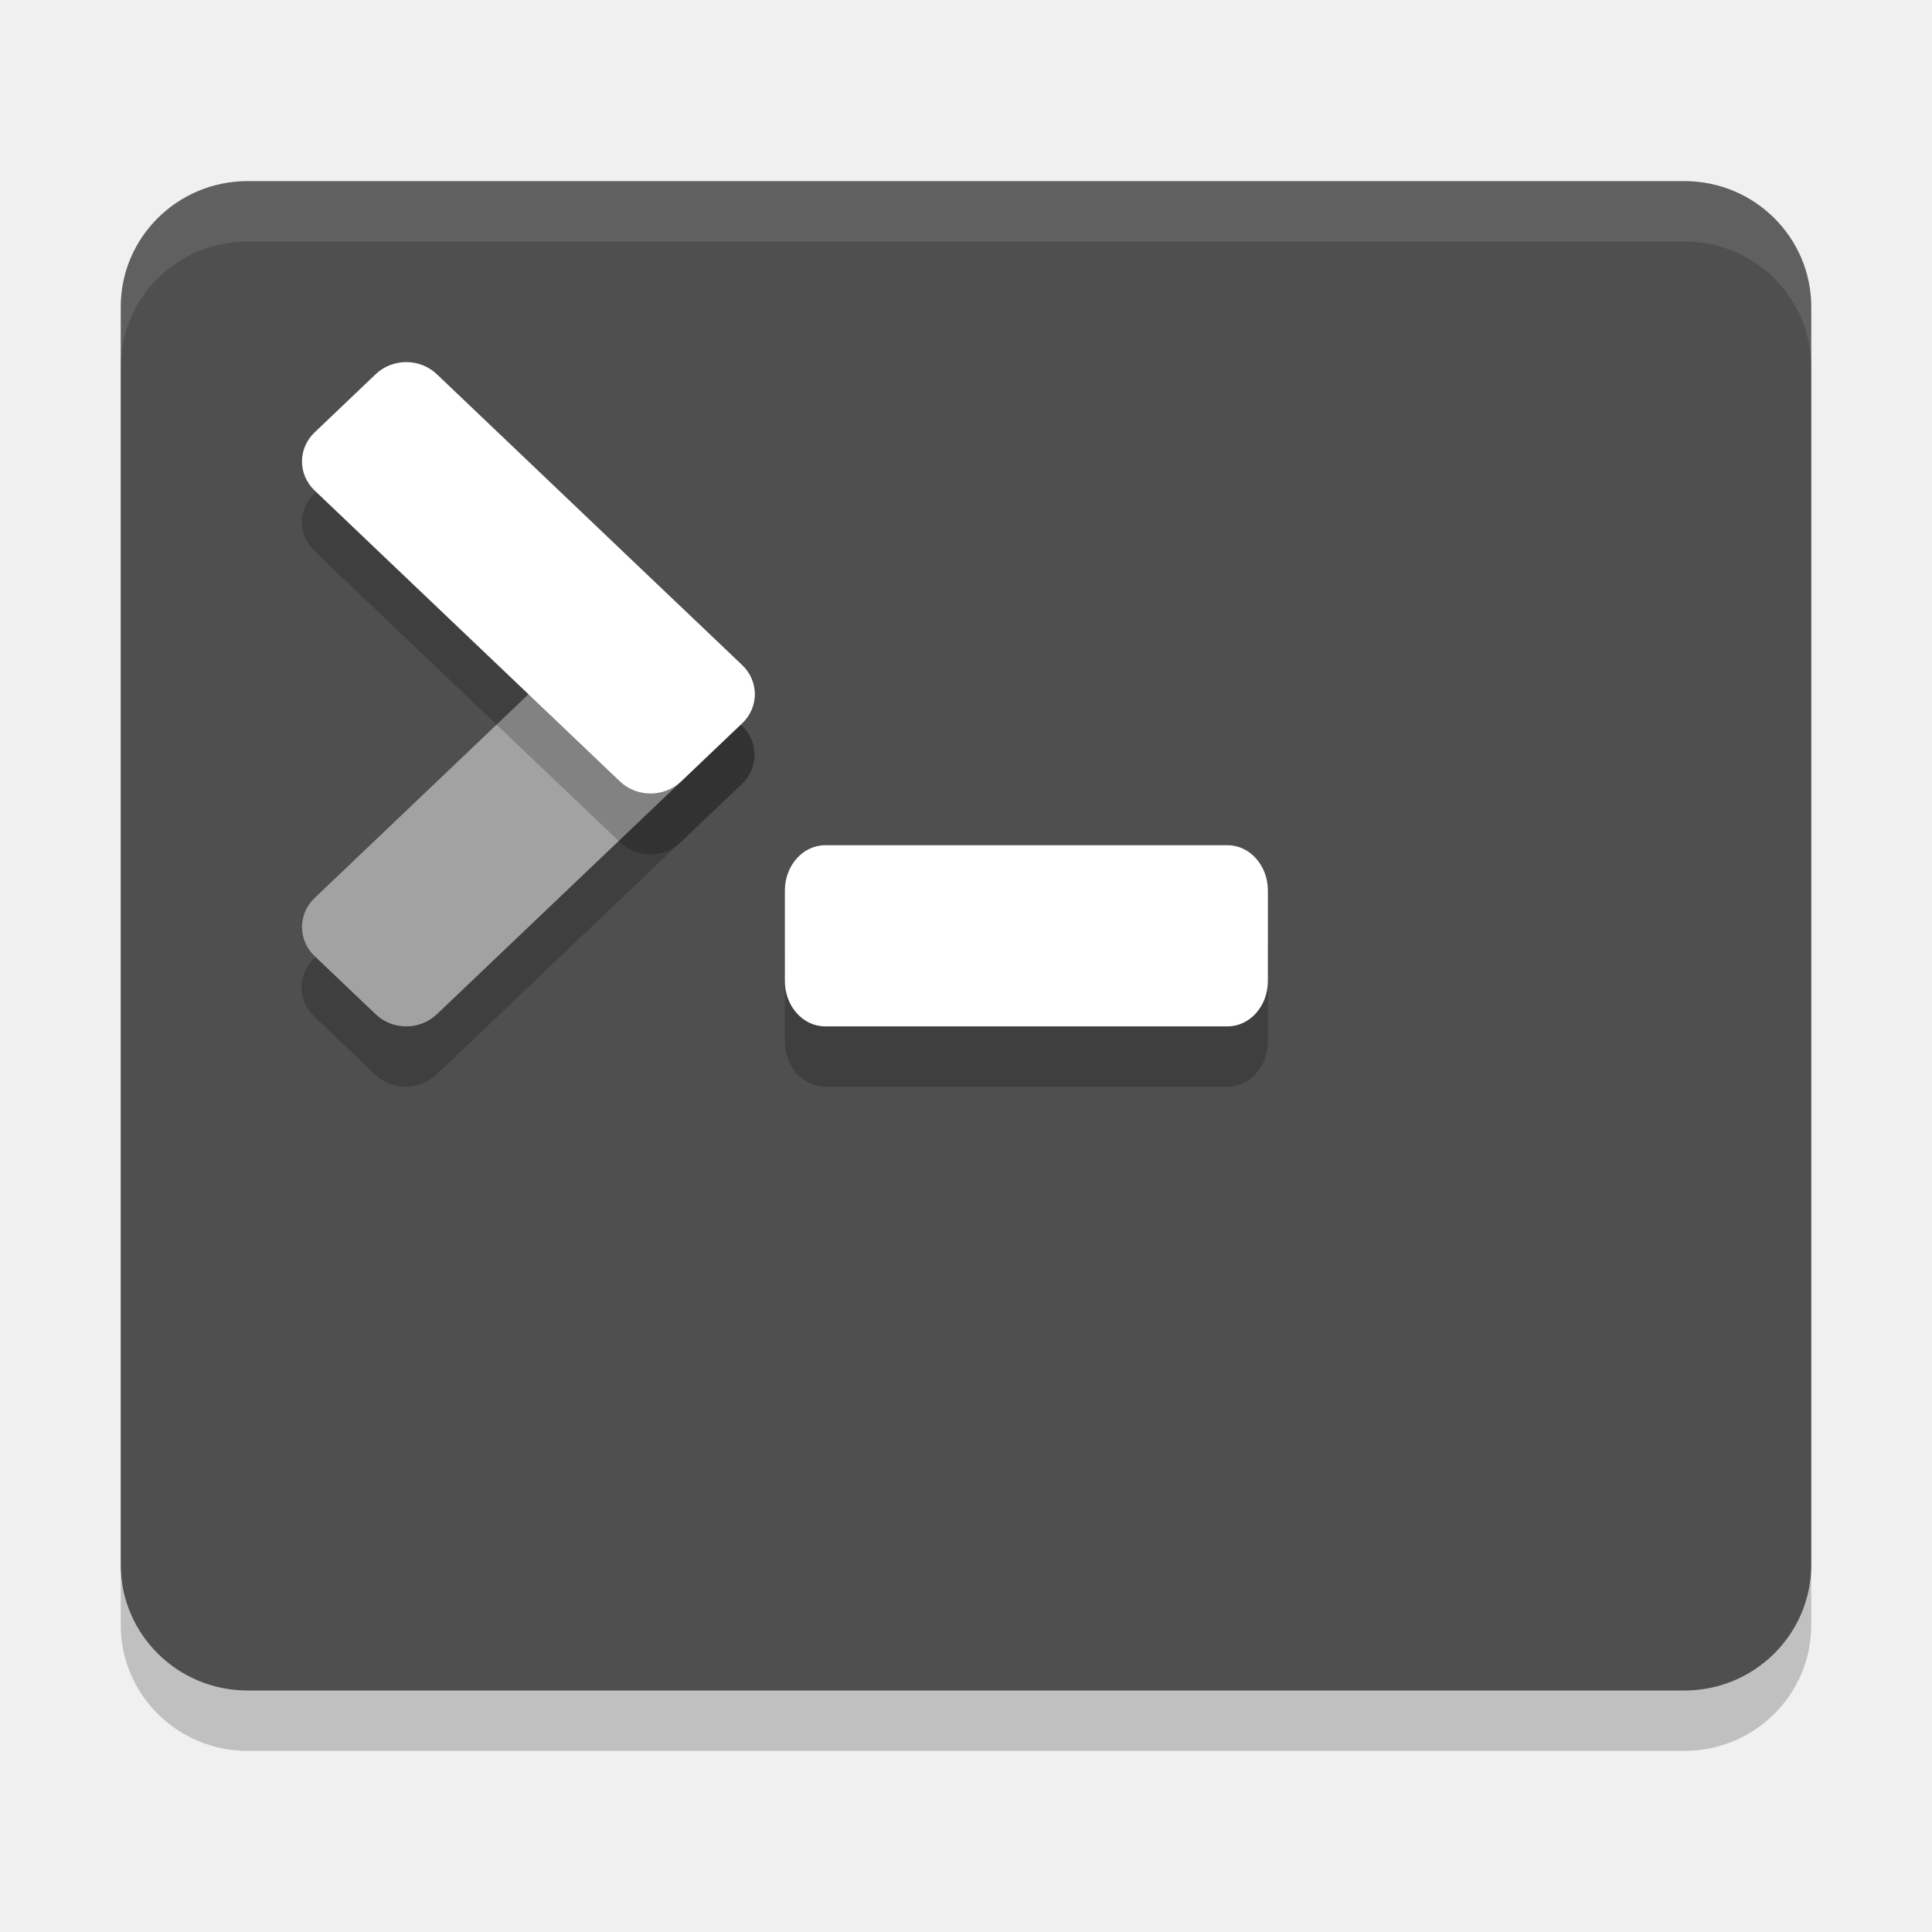
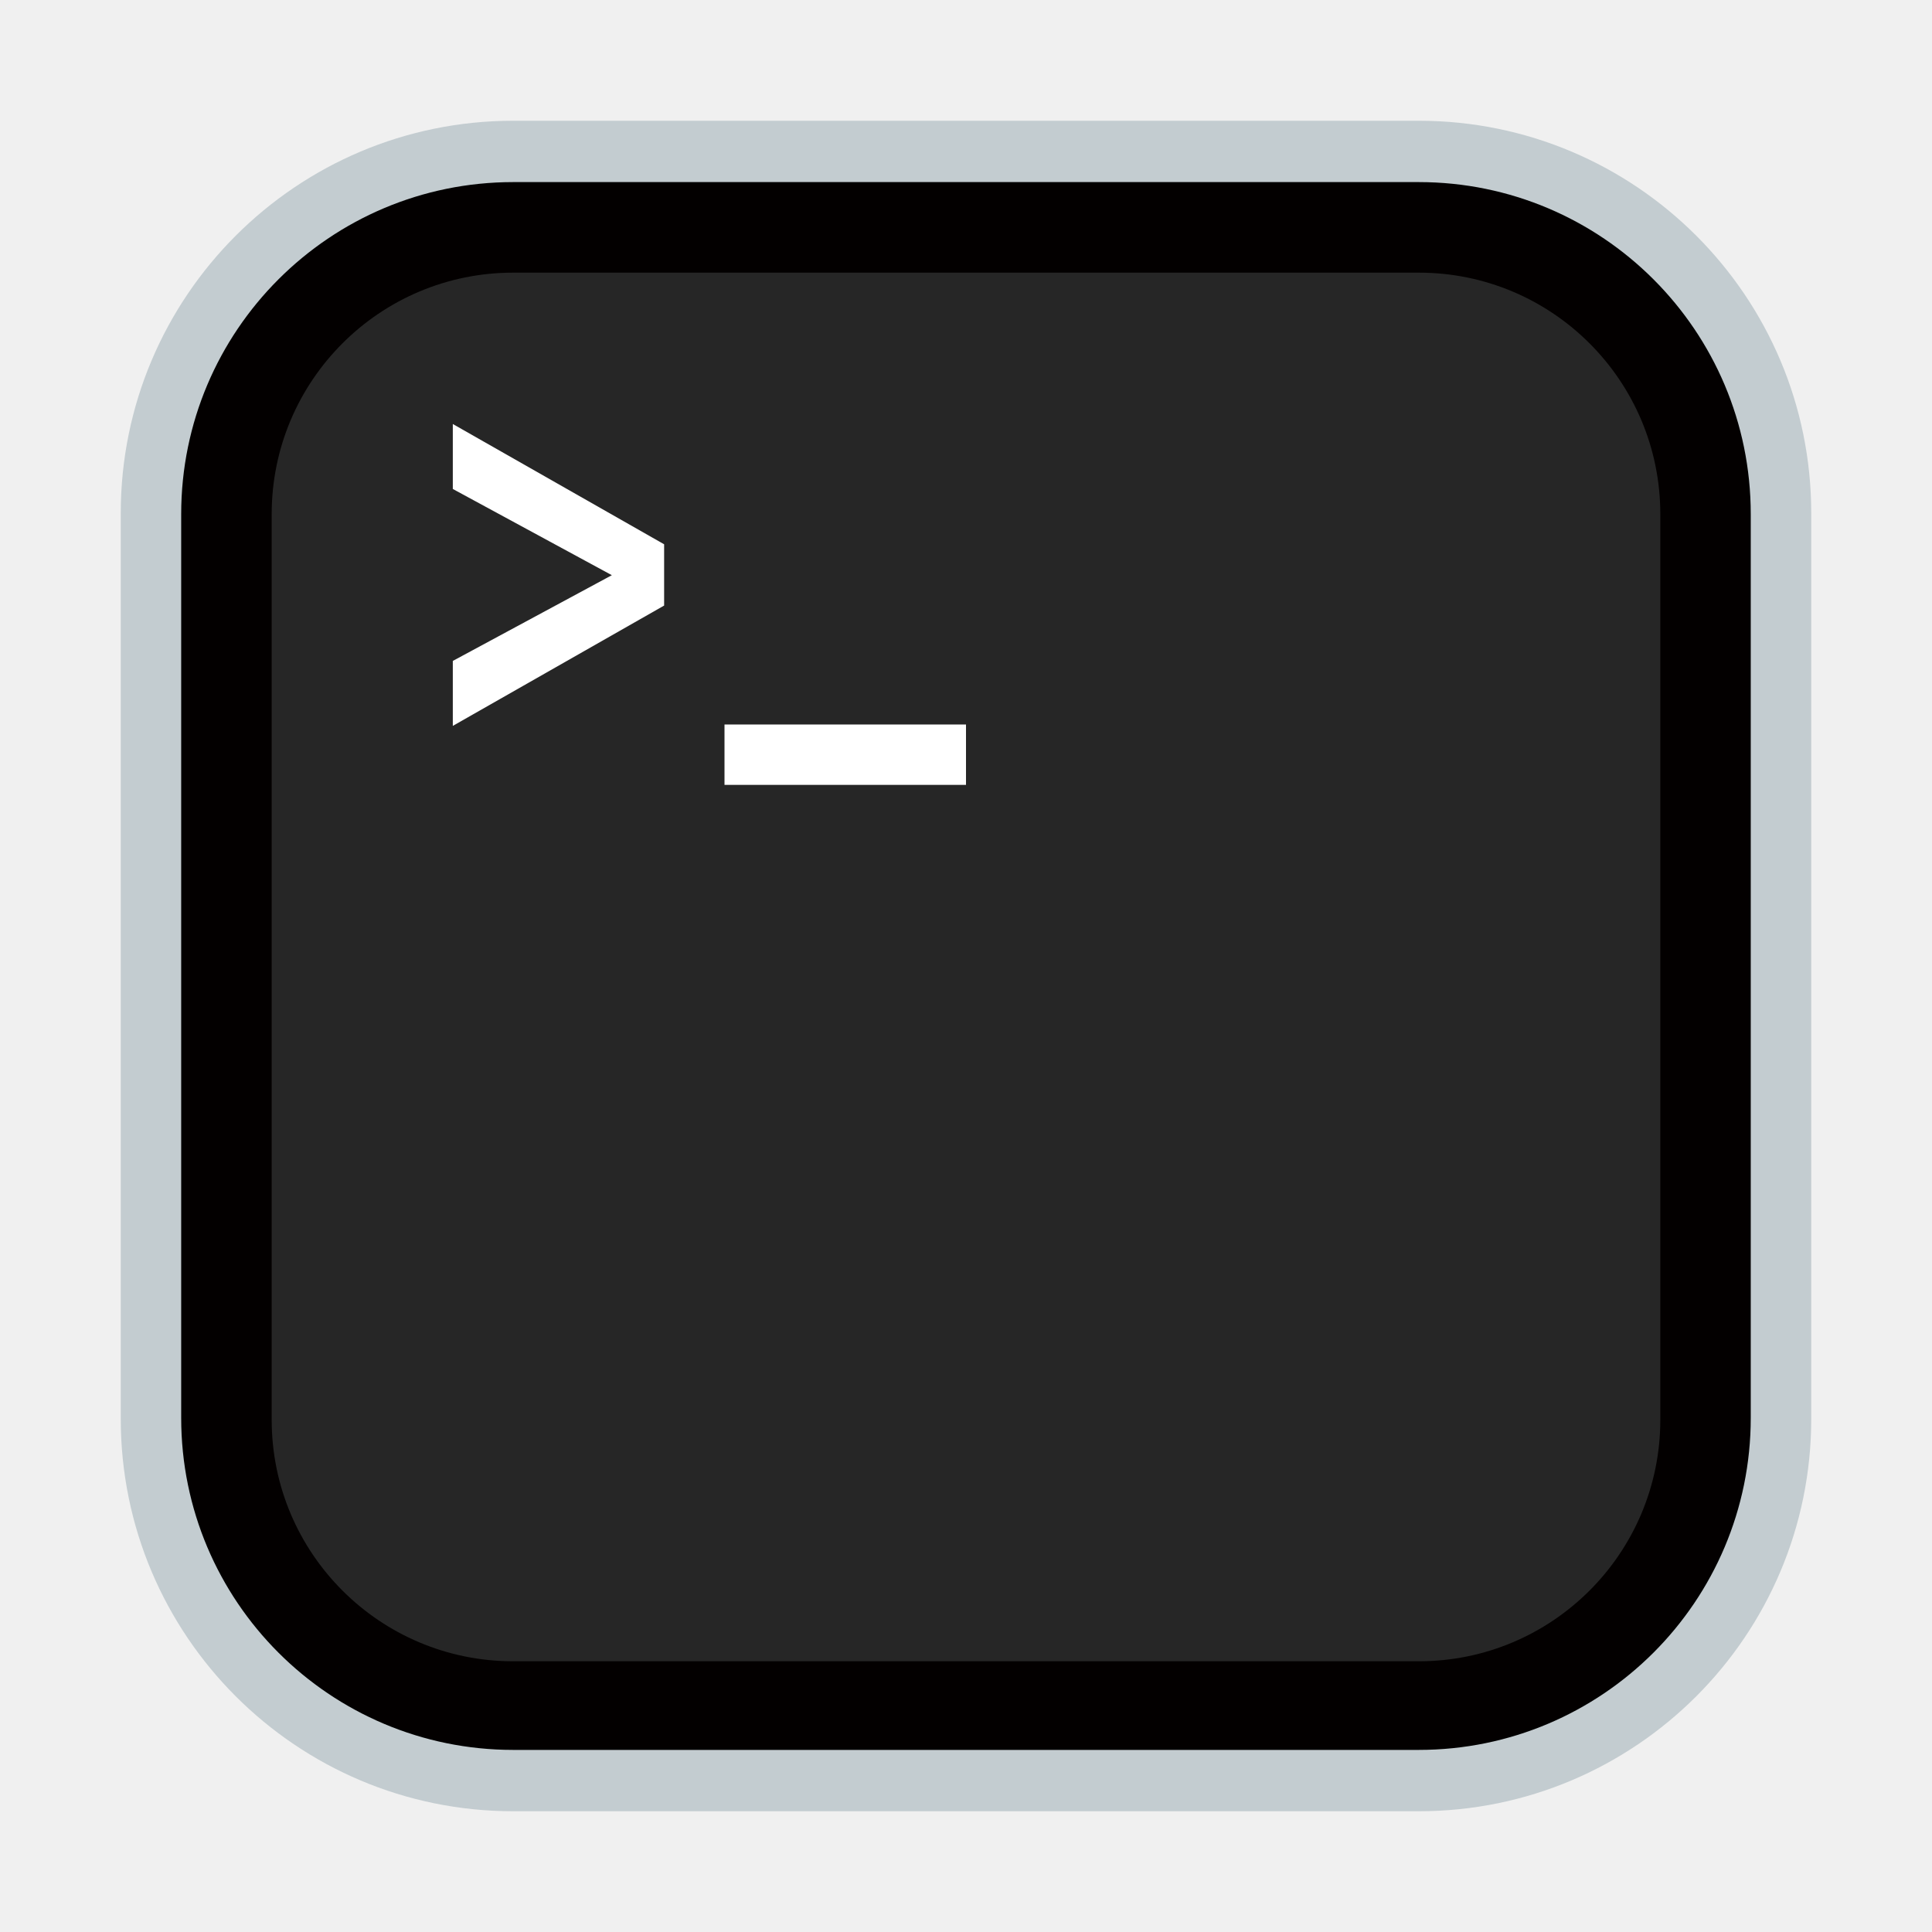
- <svg xmlns="http://www.w3.org/2000/svg" width="32" height="32" version="1">
-   <rect style="opacity:0.2" width="28" height="25" x="2" y="4" rx="2.1" ry="2.083" />
-   <rect style="fill:#4f4f4f" width="28" height="25" x="2" y="3" rx="2.1" ry="2.083" />
-   <rect style="opacity:0.2" width="8" height="3" x="13" y="15" rx=".667" ry=".75" />
-   <rect style="fill:#ffffff" width="8" height="3" x="13" y="14" rx=".667" ry=".75" />
-   <rect style="opacity:0.2" width="8.382" height="2.794" x="-8.61" y="15.1" rx=".698" ry=".698" transform="matrix(0.724006,-0.6897937,0.724006,0.6897937,0,0)" />
-   <rect style="fill:#a2a2a2" width="8.382" height="2.794" x="-7.88" y="14.38" rx=".698" ry=".698" transform="matrix(0.724006,-0.6897937,0.724006,0.6897937,0,0)" />
-   <rect style="opacity:0.2" width="8.382" height="2.794" x="9.52" y="-3.02" rx=".698" ry=".698" transform="matrix(0.724006,0.6897937,0.724006,-0.6897937,0,0)" />
-   <rect style="fill:#ffffff" width="8.382" height="2.794" x="8.79" y="-2.29" rx=".698" ry=".698" transform="matrix(0.724006,0.6897937,0.724006,-0.6897937,0,0)" />
-   <path style="fill:#ffffff;opacity:0.1" d="M 4.1 3 C 2.936 3 2 3.93 2 5.084 L 2 6.084 C 2 4.93 2.936 4 4.1 4 L 27.9 4 C 29.064 4 30 4.93 30 6.084 L 30 5.084 C 30 3.93 29.064 3 27.9 3 L 4.1 3 z" />
+ <svg xmlns="http://www.w3.org/2000/svg" height="16px" width="16px" id="Camada_1" data-name="Camada 1" viewBox="0 0 32 32">
+   <defs>
+     <style>.cls-1{fill:#c3ccd0;}.cls-2{fill:#030000;}.cls-3{fill:#262626;}.cls-4{fill:#fff;}</style>
+   </defs>
+   <rect class="cls-1" x="2" y="2" width="28" height="28" rx="6.501" />
+   <rect class="cls-2" x="3.001" y="3.016" width="25.997" height="25.968" rx="5.5" />
+   <rect class="cls-3" x="4.5" y="4.516" width="23" height="23" rx="4" />
+   <path class="cls-4" d="M7.5,8.099V7.023L11,9.015v1.015L7.5,12.023V10.947l2.634-1.42Z" />
+   <rect class="cls-4" x="12" y="12" width="4" height="1" />
</svg>
